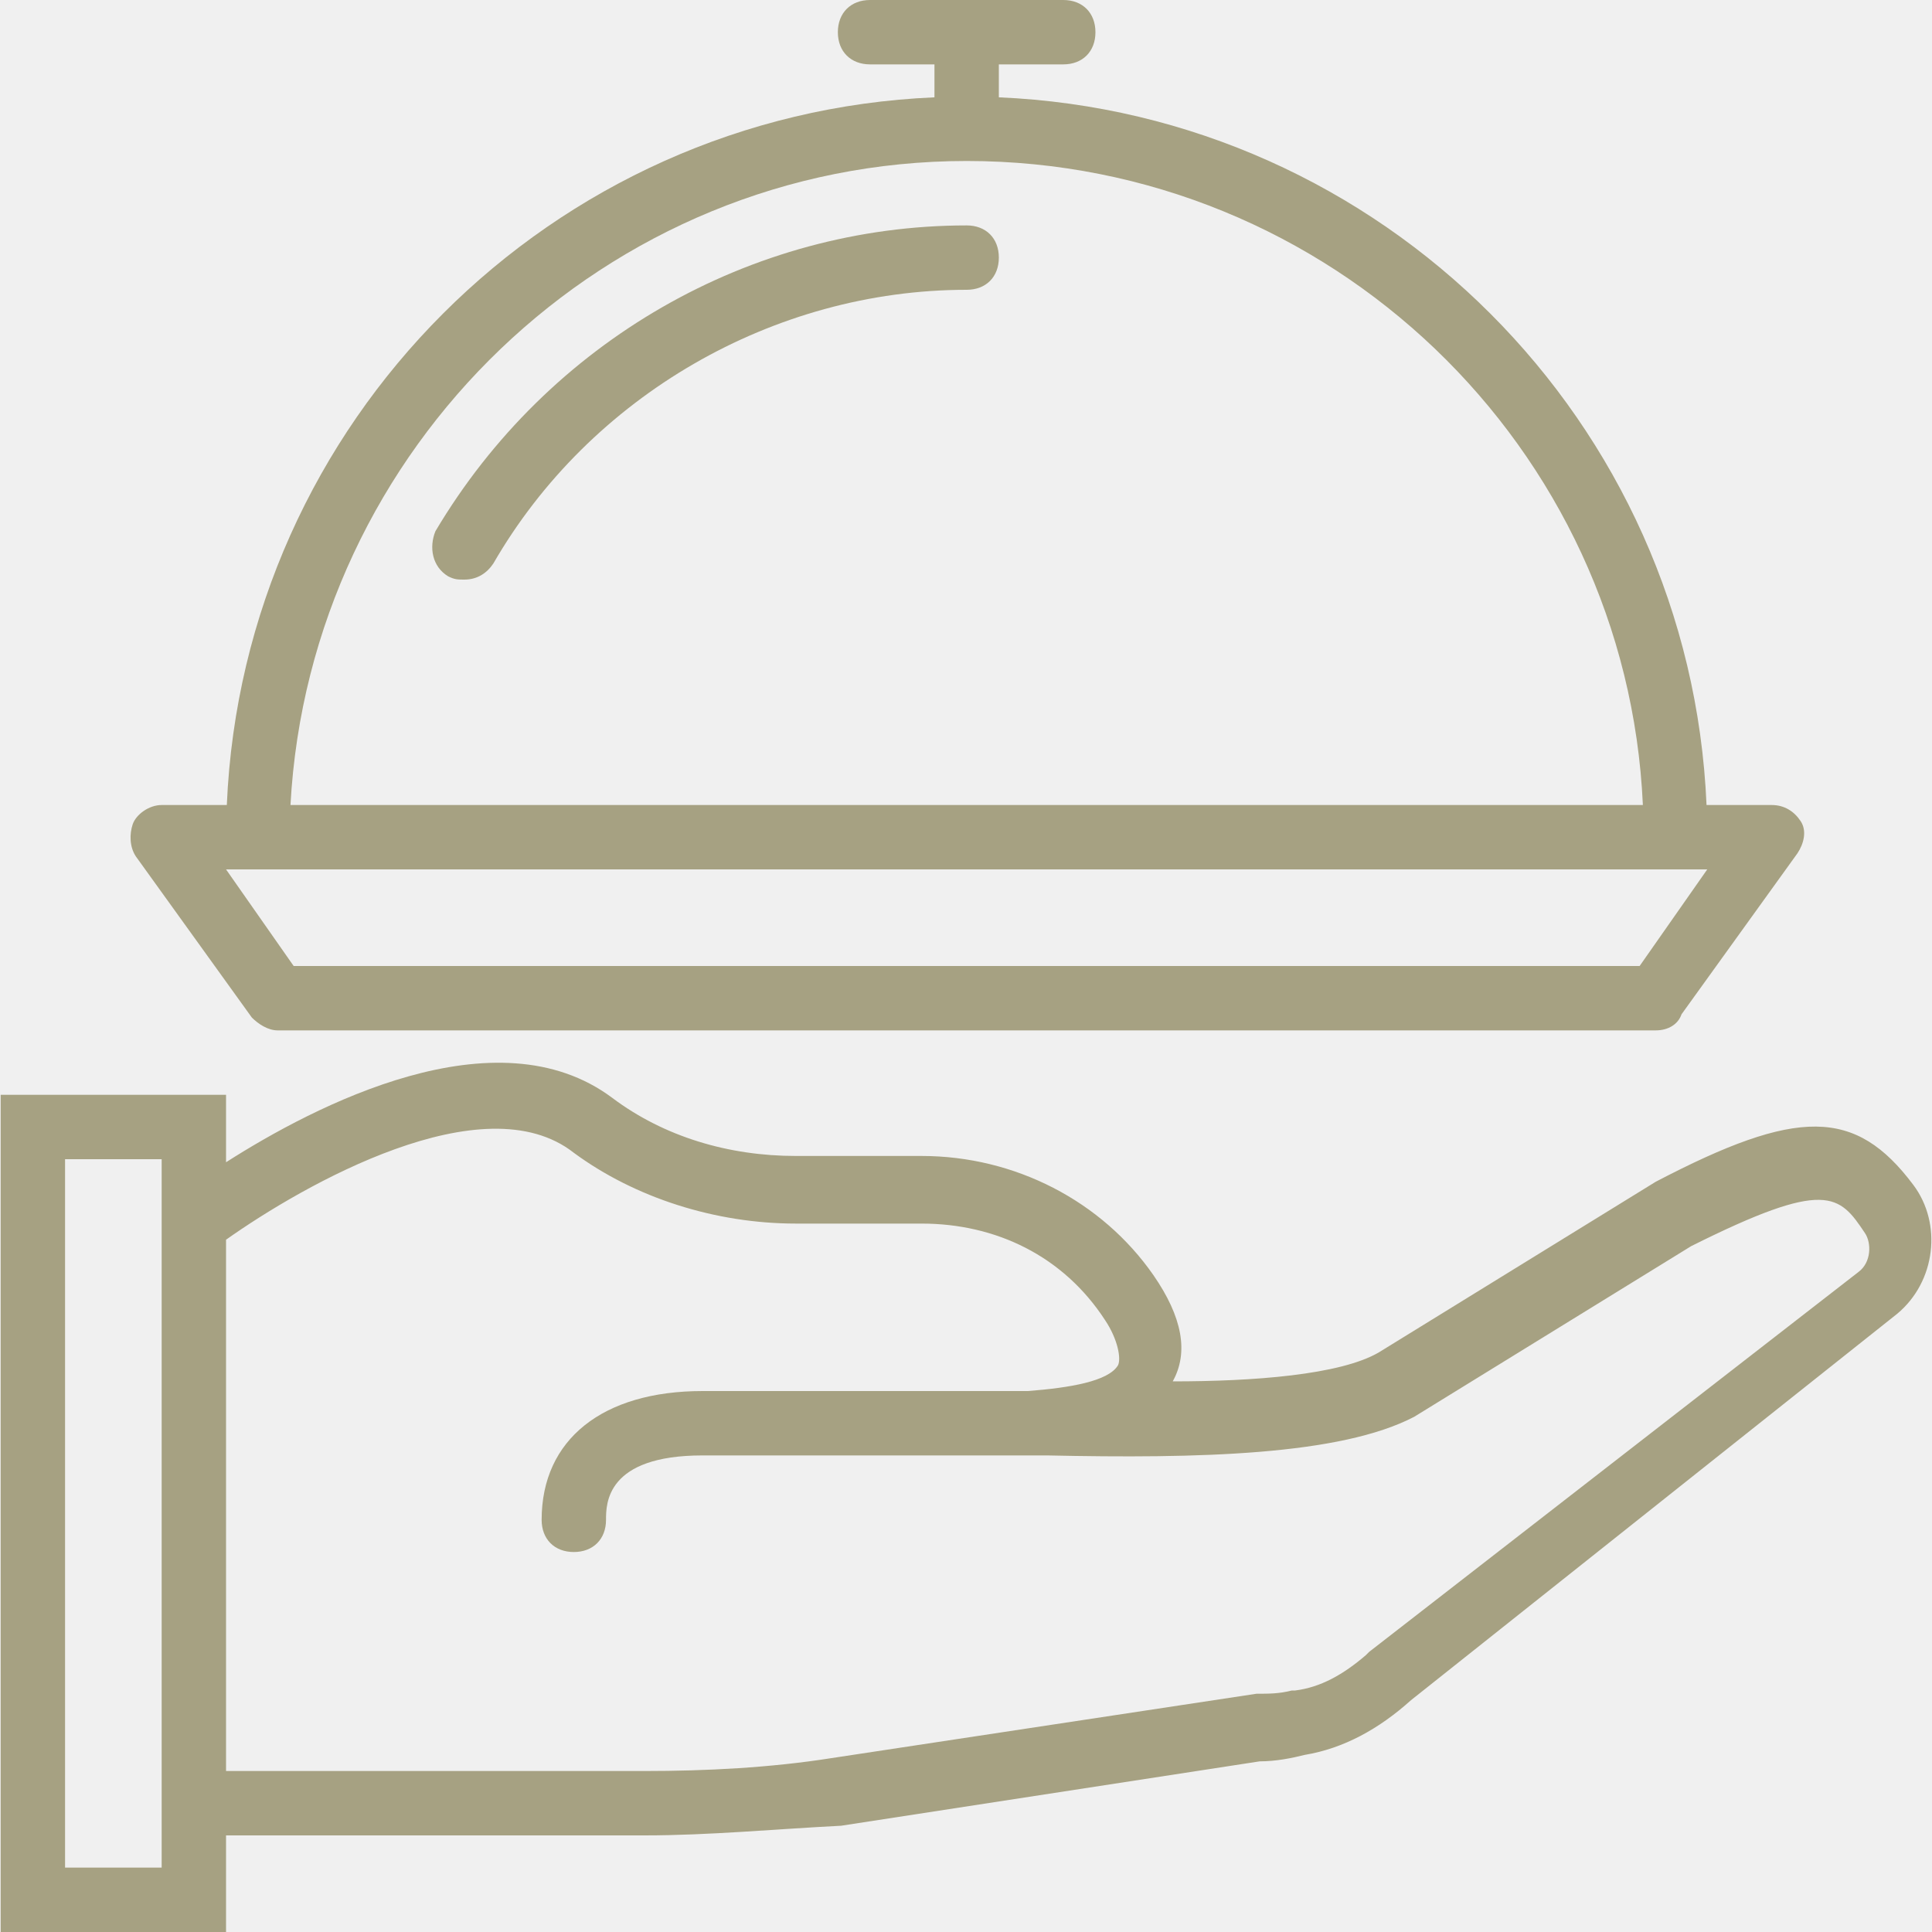
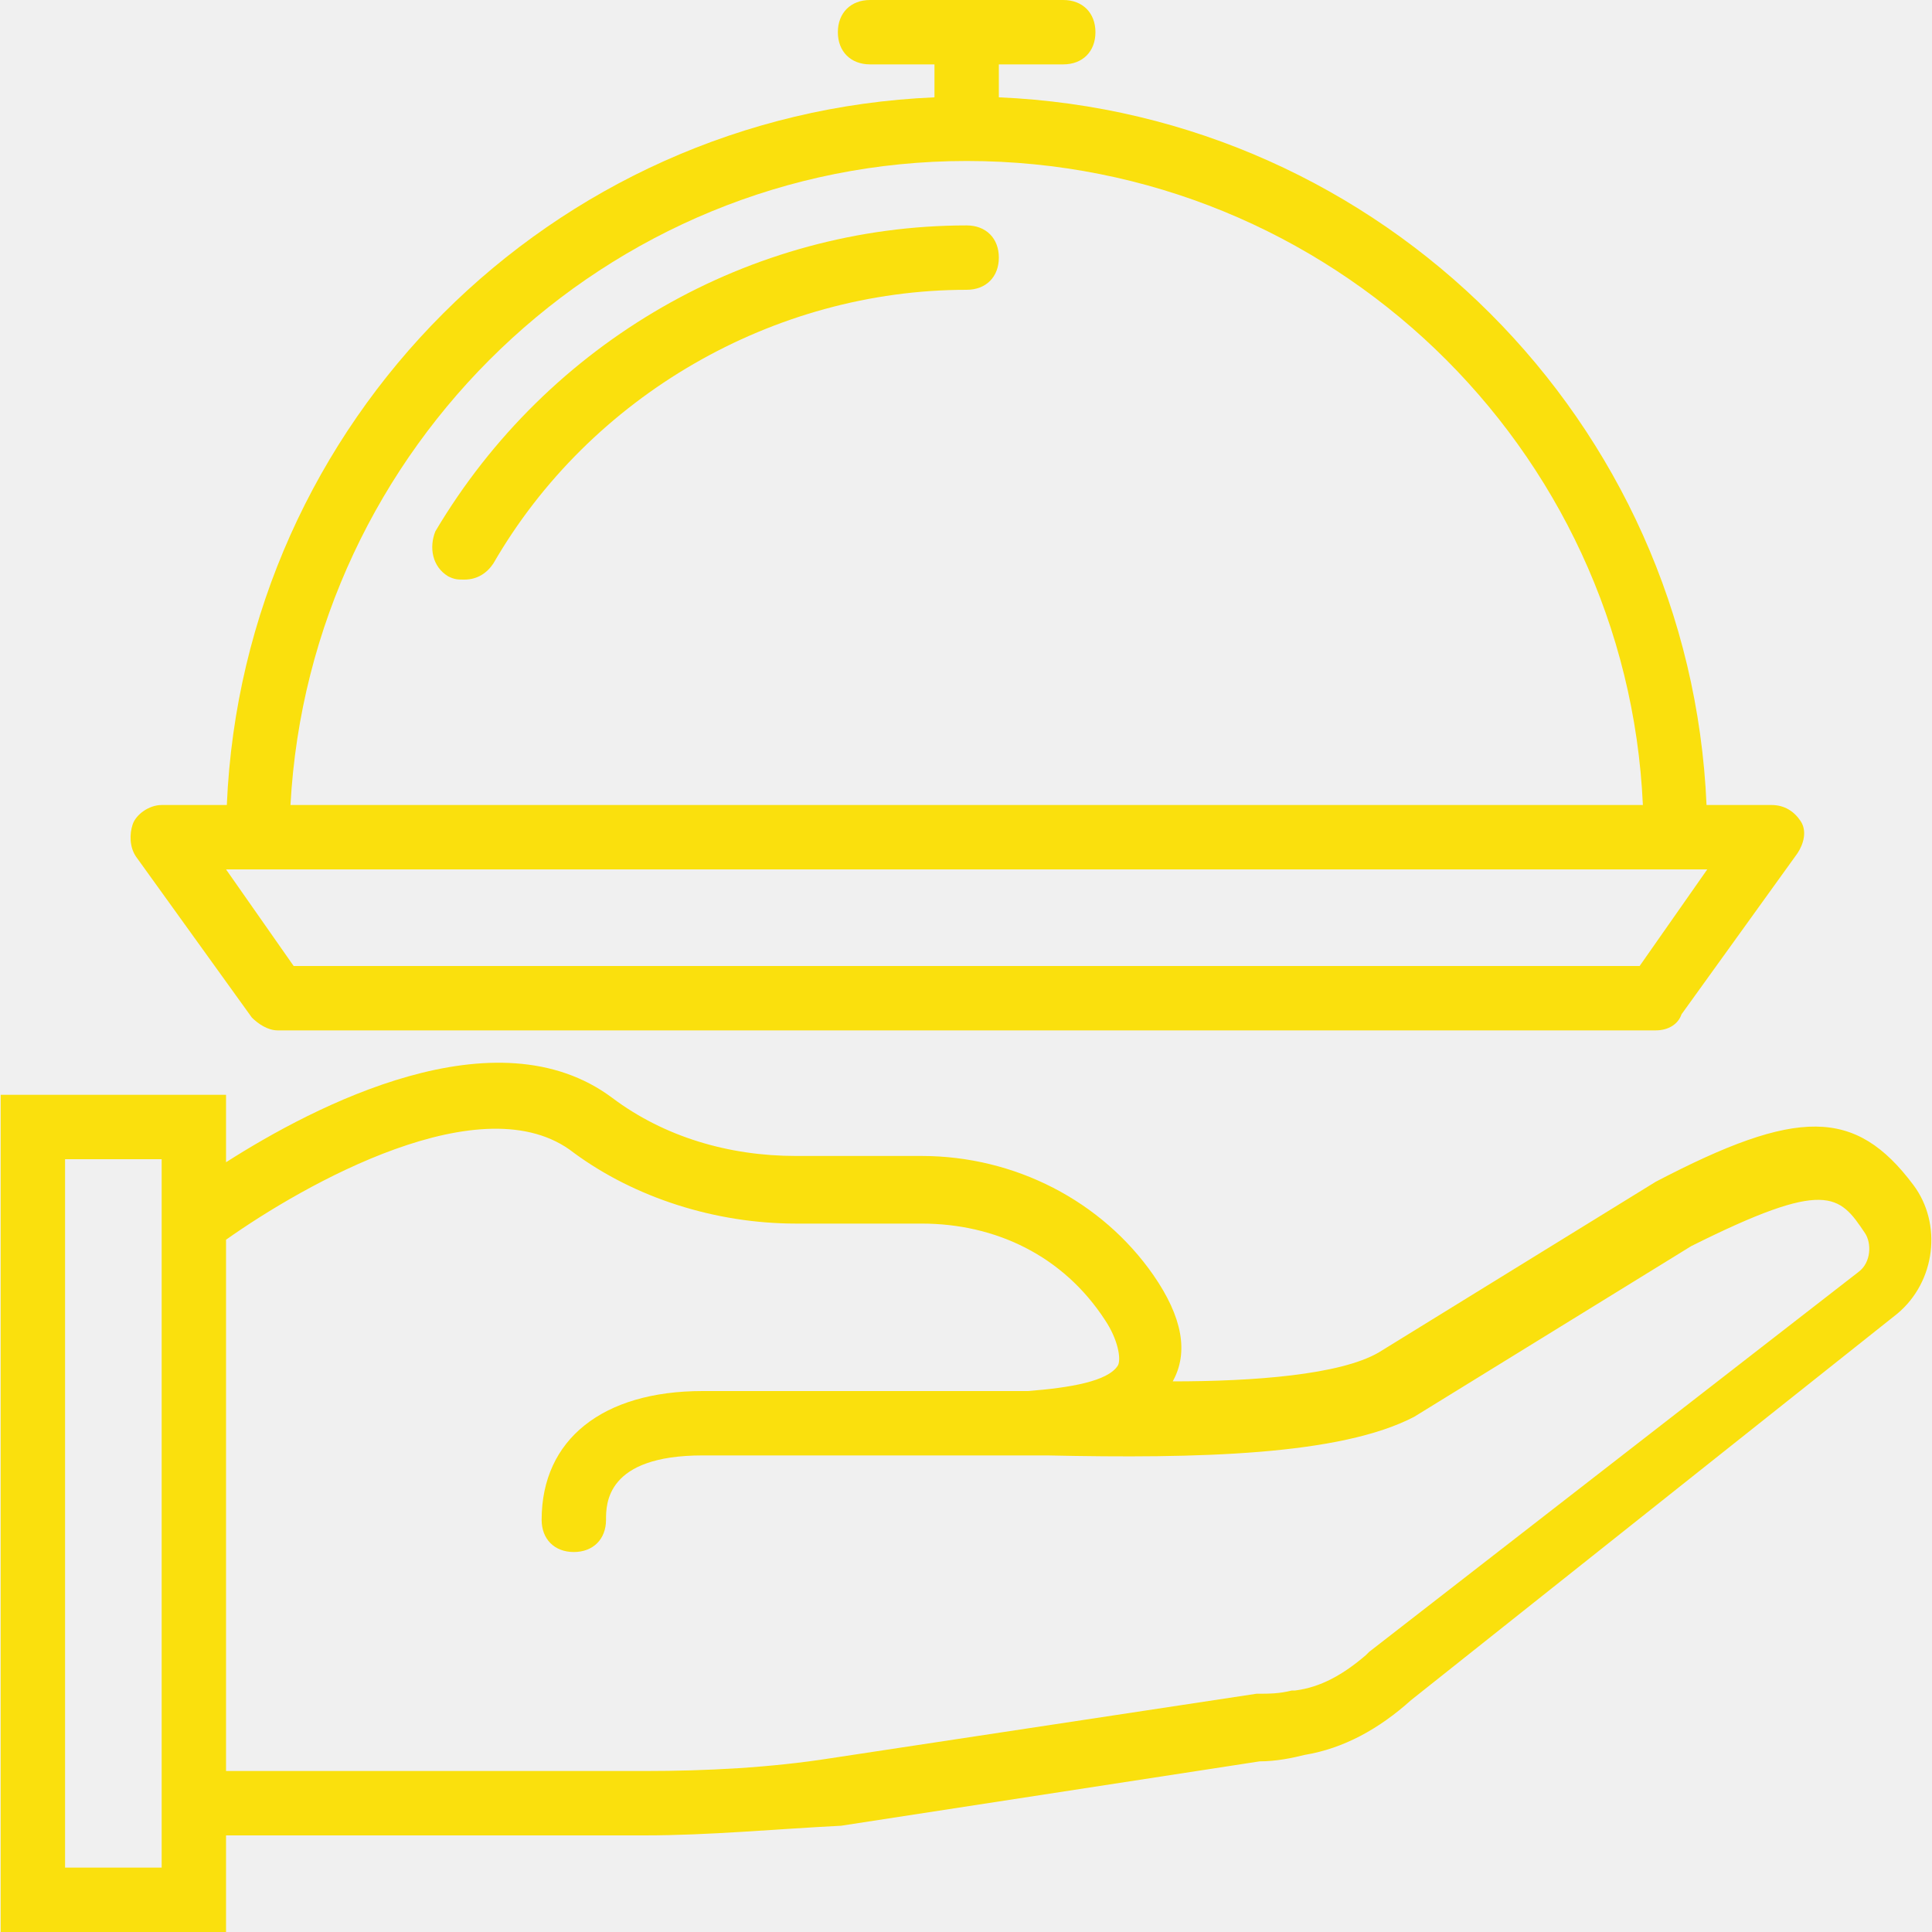
- <svg xmlns="http://www.w3.org/2000/svg" width="40" height="40" viewBox="0 0 40 40" fill="none">
+ <svg xmlns="http://www.w3.org/2000/svg" width="40px" height="40px" viewBox="0 0 40 40" fill="none" transform="rotate(0) scale(1, 1)">
  <g clip-path="url(#clip0_642_557)">
-     <path d="M39.614 24.533C38.414 22.933 37.214 22.933 34.28 24.467L28.547 28C27.747 28.467 25.947 28.6 24.28 28.6C24.614 28 24.48 27.267 23.88 26.4C22.814 24.867 21.014 23.933 19.08 23.933H16.48C15.08 23.933 13.747 23.533 12.68 22.733C10.275 20.929 6.513 22.892 4.68 24.063V22.667H0.014V40H4.68V38H13.347C14.68 38 16.08 37.867 17.414 37.8L26.08 36.467C26.414 36.467 26.747 36.4 27.014 36.333C27.814 36.2 28.547 35.8 29.214 35.2L39.28 27.2C40.08 26.533 40.214 25.333 39.614 24.533ZM3.347 38.667H1.347V24H3.347V25V38V38.667ZM38.48 26.333L28.347 34.2L28.28 34.267C27.814 34.667 27.347 34.933 26.814 35H26.747C26.48 35.067 26.28 35.067 26.014 35.067L17.214 36.4C15.947 36.6 14.614 36.667 13.347 36.667H4.68V25.667C6.28 24.533 10.014 22.4 11.88 23.867C13.147 24.8 14.814 25.333 16.48 25.333H19.08C20.614 25.333 22.014 26 22.88 27.333C23.147 27.733 23.214 28.133 23.147 28.267C22.947 28.6 22.147 28.733 21.28 28.8C21.191 28.8 21.101 28.8 21.014 28.8C20.842 28.8 20.68 28.8 20.547 28.8H14.547C12.48 28.8 11.214 29.8 11.214 31.467C11.214 31.867 11.48 32.133 11.88 32.133C12.28 32.133 12.547 31.867 12.547 31.467C12.547 31.133 12.547 30.133 14.547 30.133H20.48C20.619 30.133 20.79 30.133 21.014 30.133C21.114 30.133 21.223 30.133 21.347 30.133C21.414 30.133 21.547 30.133 21.68 30.133C24.814 30.2 27.747 30.133 29.28 29.333L35.014 25.8C37.814 24.4 38.08 24.733 38.614 25.533C38.747 25.733 38.747 26.133 38.48 26.333Z" fill="#A6A182" />
-     <path d="M5.214 21.067C5.347 21.2 5.547 21.333 5.747 21.333H34.28C34.547 21.333 34.747 21.2 34.814 21L37.214 17.667C37.347 17.467 37.414 17.2 37.28 17C37.147 16.8 36.947 16.667 36.68 16.667H35.332C34.992 8.73 28.617 2.355 20.68 2.015V1.333H22.014C22.414 1.333 22.68 1.067 22.68 0.667C22.68 0.267 22.414 0 22.014 0H18.014C17.614 0 17.347 0.267 17.347 0.667C17.347 1.067 17.614 1.333 18.014 1.333H19.347V2.015C11.411 2.355 5.035 8.73 4.696 16.667H3.347C3.08 16.667 2.814 16.867 2.747 17.067C2.68 17.267 2.68 17.533 2.814 17.733L5.214 21.067ZM20.014 3.333C27.547 3.333 33.68 9.267 34.014 16.667H6.014C6.414 9.267 12.547 3.333 20.014 3.333ZM5.347 18H34.68H35.347L33.947 20H6.08L4.68 18H5.347Z" fill="#A6A182" />
-     <path d="M20.014 4.667C15.547 4.667 11.347 7.067 9.014 11C8.88 11.333 8.947 11.733 9.28 11.933C9.414 12 9.48 12 9.614 12C9.88 12 10.08 11.867 10.214 11.667C12.214 8.2 16.014 6 20.014 6C20.414 6 20.68 5.733 20.68 5.333C20.68 4.933 20.414 4.667 20.014 4.667Z" fill="#A6A182" />
+     <path d="M39.614 24.533C38.414 22.933 37.214 22.933 34.28 24.467L28.547 28C27.747 28.467 25.947 28.6 24.28 28.6C24.614 28 24.48 27.267 23.88 26.4C22.814 24.867 21.014 23.933 19.08 23.933H16.48C15.08 23.933 13.747 23.533 12.68 22.733C10.275 20.929 6.513 22.892 4.68 24.063V22.667H0.014V40H4.68V38H13.347C14.68 38 16.08 37.867 17.414 37.8L26.08 36.467C26.414 36.467 26.747 36.4 27.014 36.333C27.814 36.2 28.547 35.8 29.214 35.2L39.28 27.2C40.08 26.533 40.214 25.333 39.614 24.533ZM3.347 38.667H1.347V24H3.347V25V38V38.667ZM38.48 26.333L28.347 34.2L28.28 34.267C27.814 34.667 27.347 34.933 26.814 35H26.747C26.48 35.067 26.28 35.067 26.014 35.067L17.214 36.4C15.947 36.6 14.614 36.667 13.347 36.667H4.68V25.667C6.28 24.533 10.014 22.4 11.88 23.867C13.147 24.8 14.814 25.333 16.48 25.333H19.08C20.614 25.333 22.014 26 22.88 27.333C23.147 27.733 23.214 28.133 23.147 28.267C22.947 28.6 22.147 28.733 21.28 28.8C21.191 28.8 21.101 28.8 21.014 28.8C20.842 28.8 20.68 28.8 20.547 28.8H14.547C12.48 28.8 11.214 29.8 11.214 31.467C11.214 31.867 11.48 32.133 11.88 32.133C12.28 32.133 12.547 31.867 12.547 31.467C12.547 31.133 12.547 30.133 14.547 30.133H20.48C20.619 30.133 20.79 30.133 21.014 30.133C21.114 30.133 21.223 30.133 21.347 30.133C21.414 30.133 21.547 30.133 21.68 30.133C24.814 30.2 27.747 30.133 29.28 29.333L35.014 25.8C37.814 24.4 38.08 24.733 38.614 25.533C38.747 25.733 38.747 26.133 38.48 26.333Z" fill="#fae00d" />
+     <path d="M5.214 21.067C5.347 21.2 5.547 21.333 5.747 21.333H34.28C34.547 21.333 34.747 21.2 34.814 21L37.214 17.667C37.347 17.467 37.414 17.2 37.28 17C37.147 16.8 36.947 16.667 36.68 16.667H35.332C34.992 8.73 28.617 2.355 20.68 2.015V1.333H22.014C22.414 1.333 22.68 1.067 22.68 0.667C22.68 0.267 22.414 0 22.014 0H18.014C17.614 0 17.347 0.267 17.347 0.667C17.347 1.067 17.614 1.333 18.014 1.333H19.347V2.015C11.411 2.355 5.035 8.73 4.696 16.667H3.347C3.08 16.667 2.814 16.867 2.747 17.067C2.68 17.267 2.68 17.533 2.814 17.733L5.214 21.067ZM20.014 3.333C27.547 3.333 33.68 9.267 34.014 16.667H6.014C6.414 9.267 12.547 3.333 20.014 3.333ZM5.347 18H34.68H35.347L33.947 20H6.08L4.68 18H5.347Z" fill="#fae00d" />
+     <path d="M20.014 4.667C15.547 4.667 11.347 7.067 9.014 11C8.88 11.333 8.947 11.733 9.28 11.933C9.414 12 9.48 12 9.614 12C9.88 12 10.08 11.867 10.214 11.667C12.214 8.2 16.014 6 20.014 6C20.414 6 20.68 5.733 20.68 5.333C20.68 4.933 20.414 4.667 20.014 4.667Z" fill="#fae00d" />
  </g>
  <defs>
    <clipPath id="clip0_642_557">
-       <rect width="40" height="40" fill="white" />
+       <rect width="40" height="40" fill="#ffffff" />
    </clipPath>
  </defs>
</svg>
